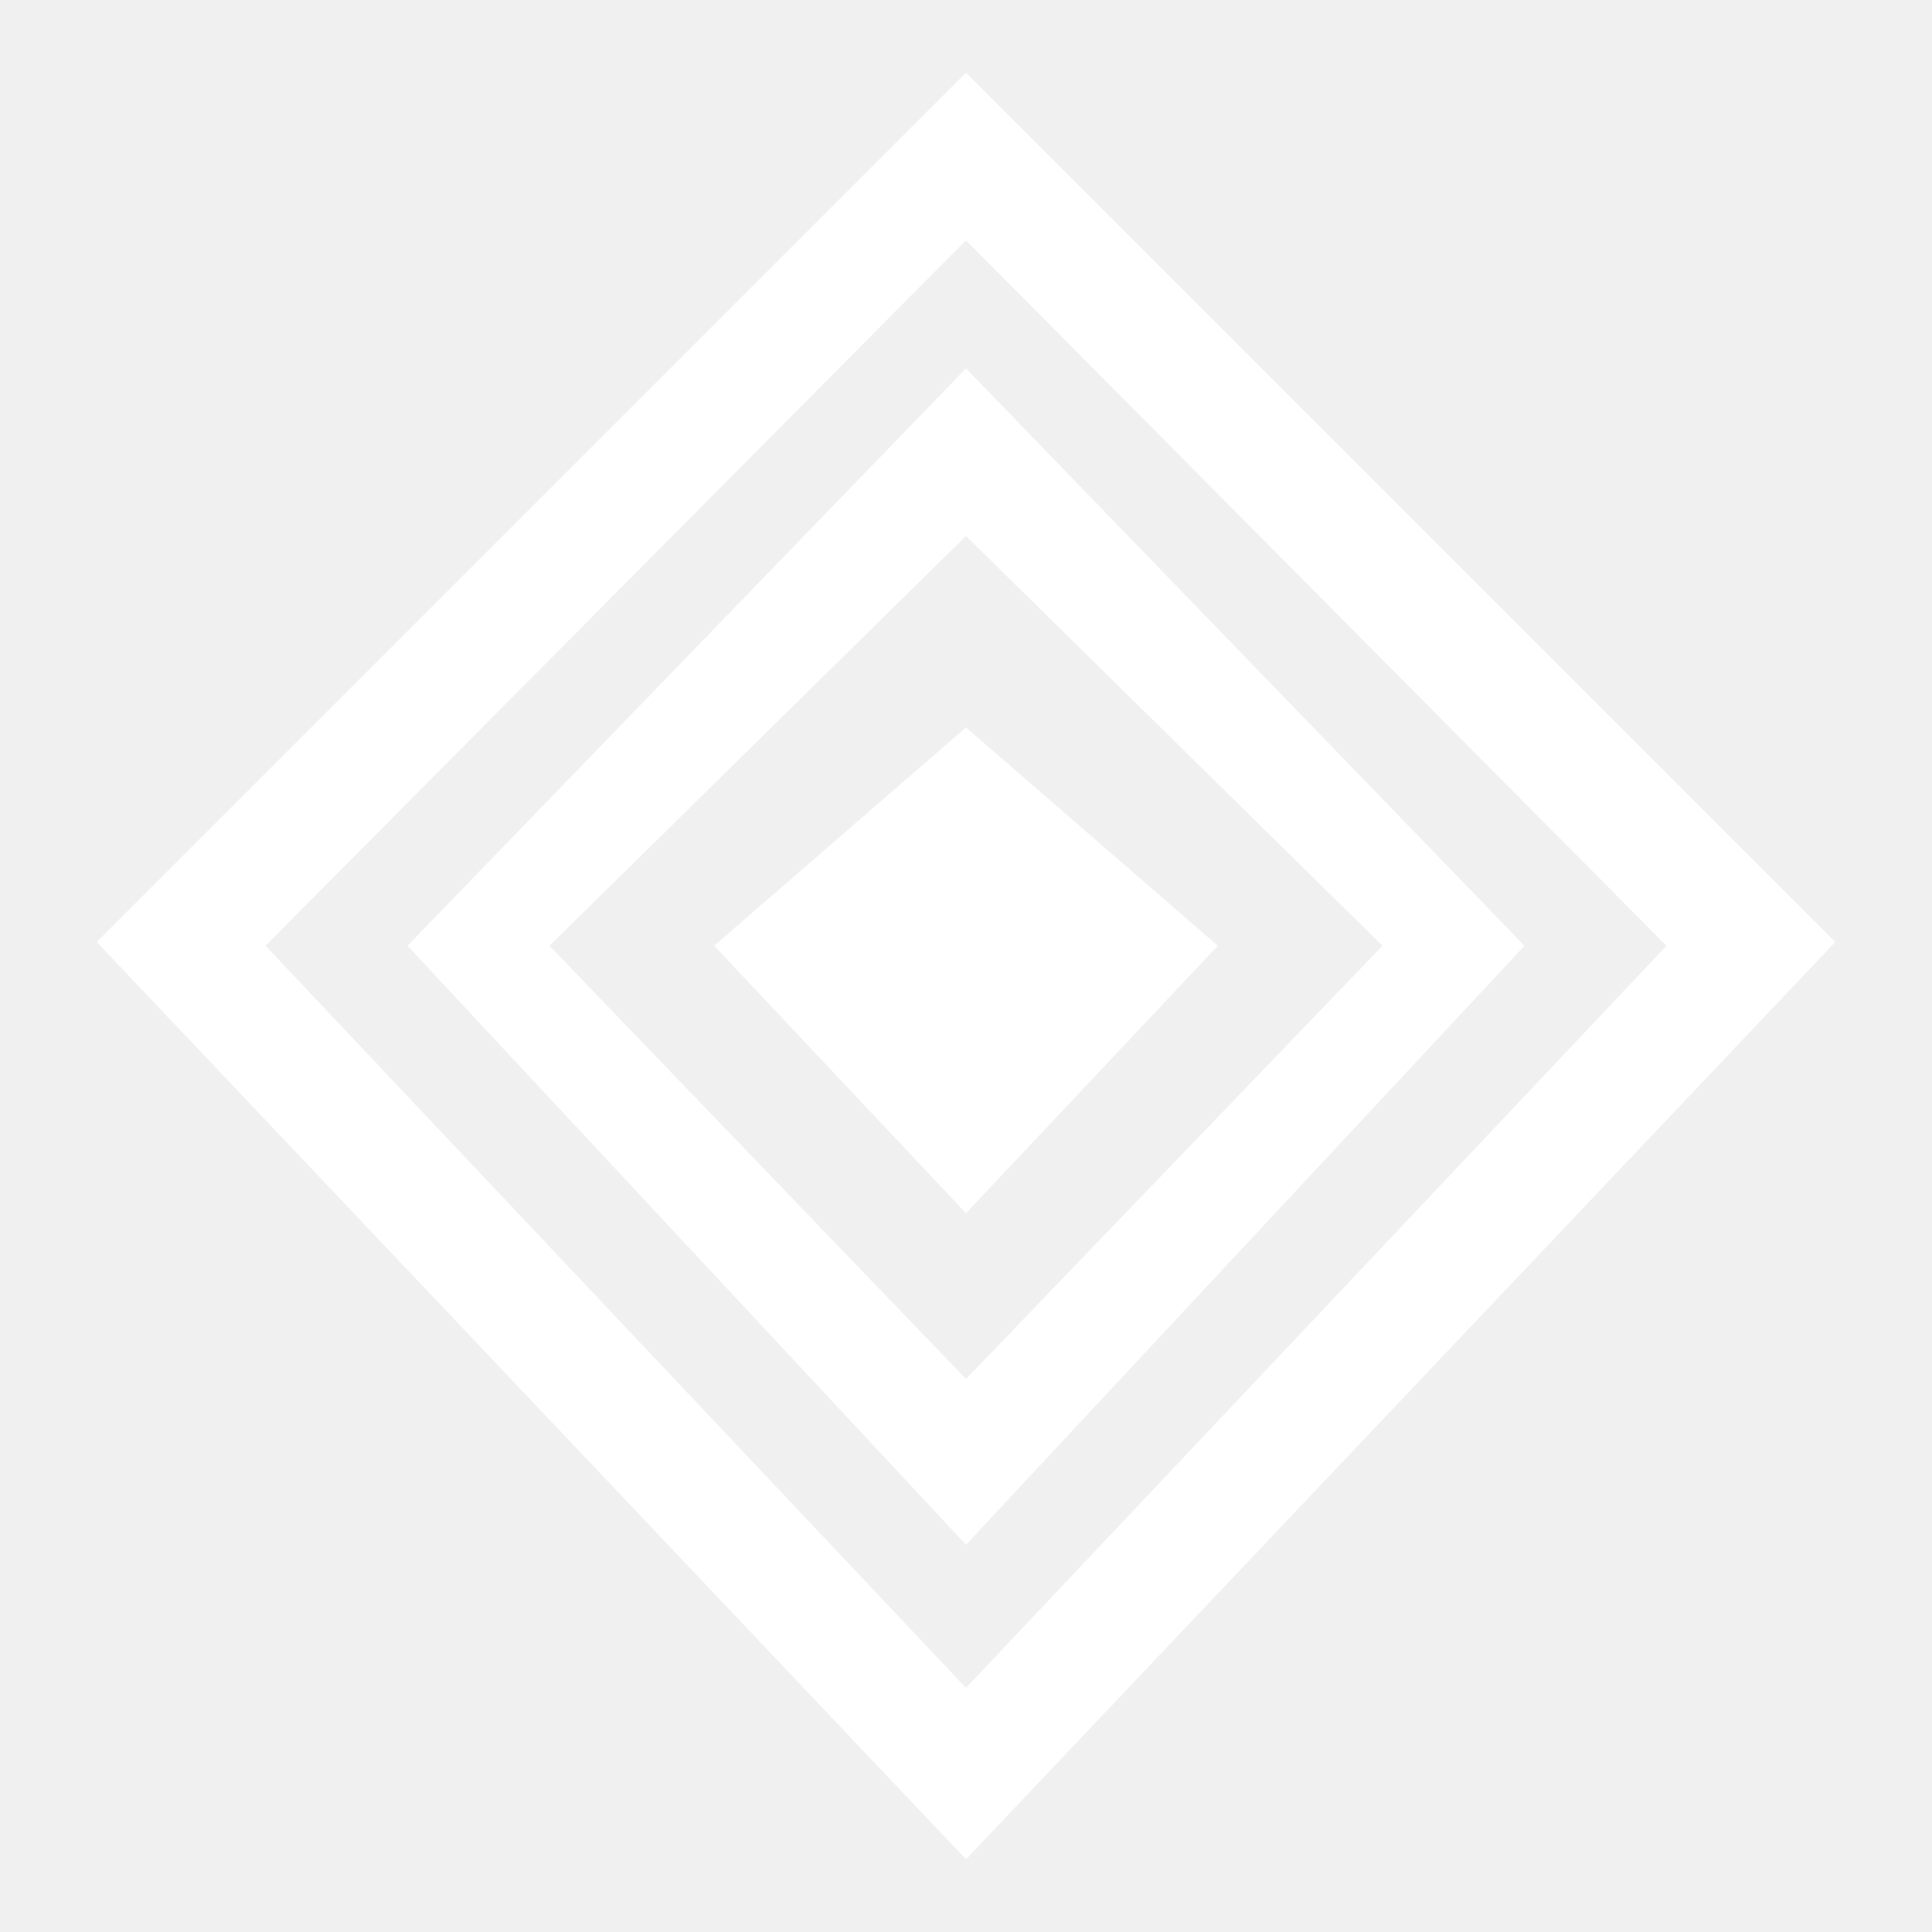
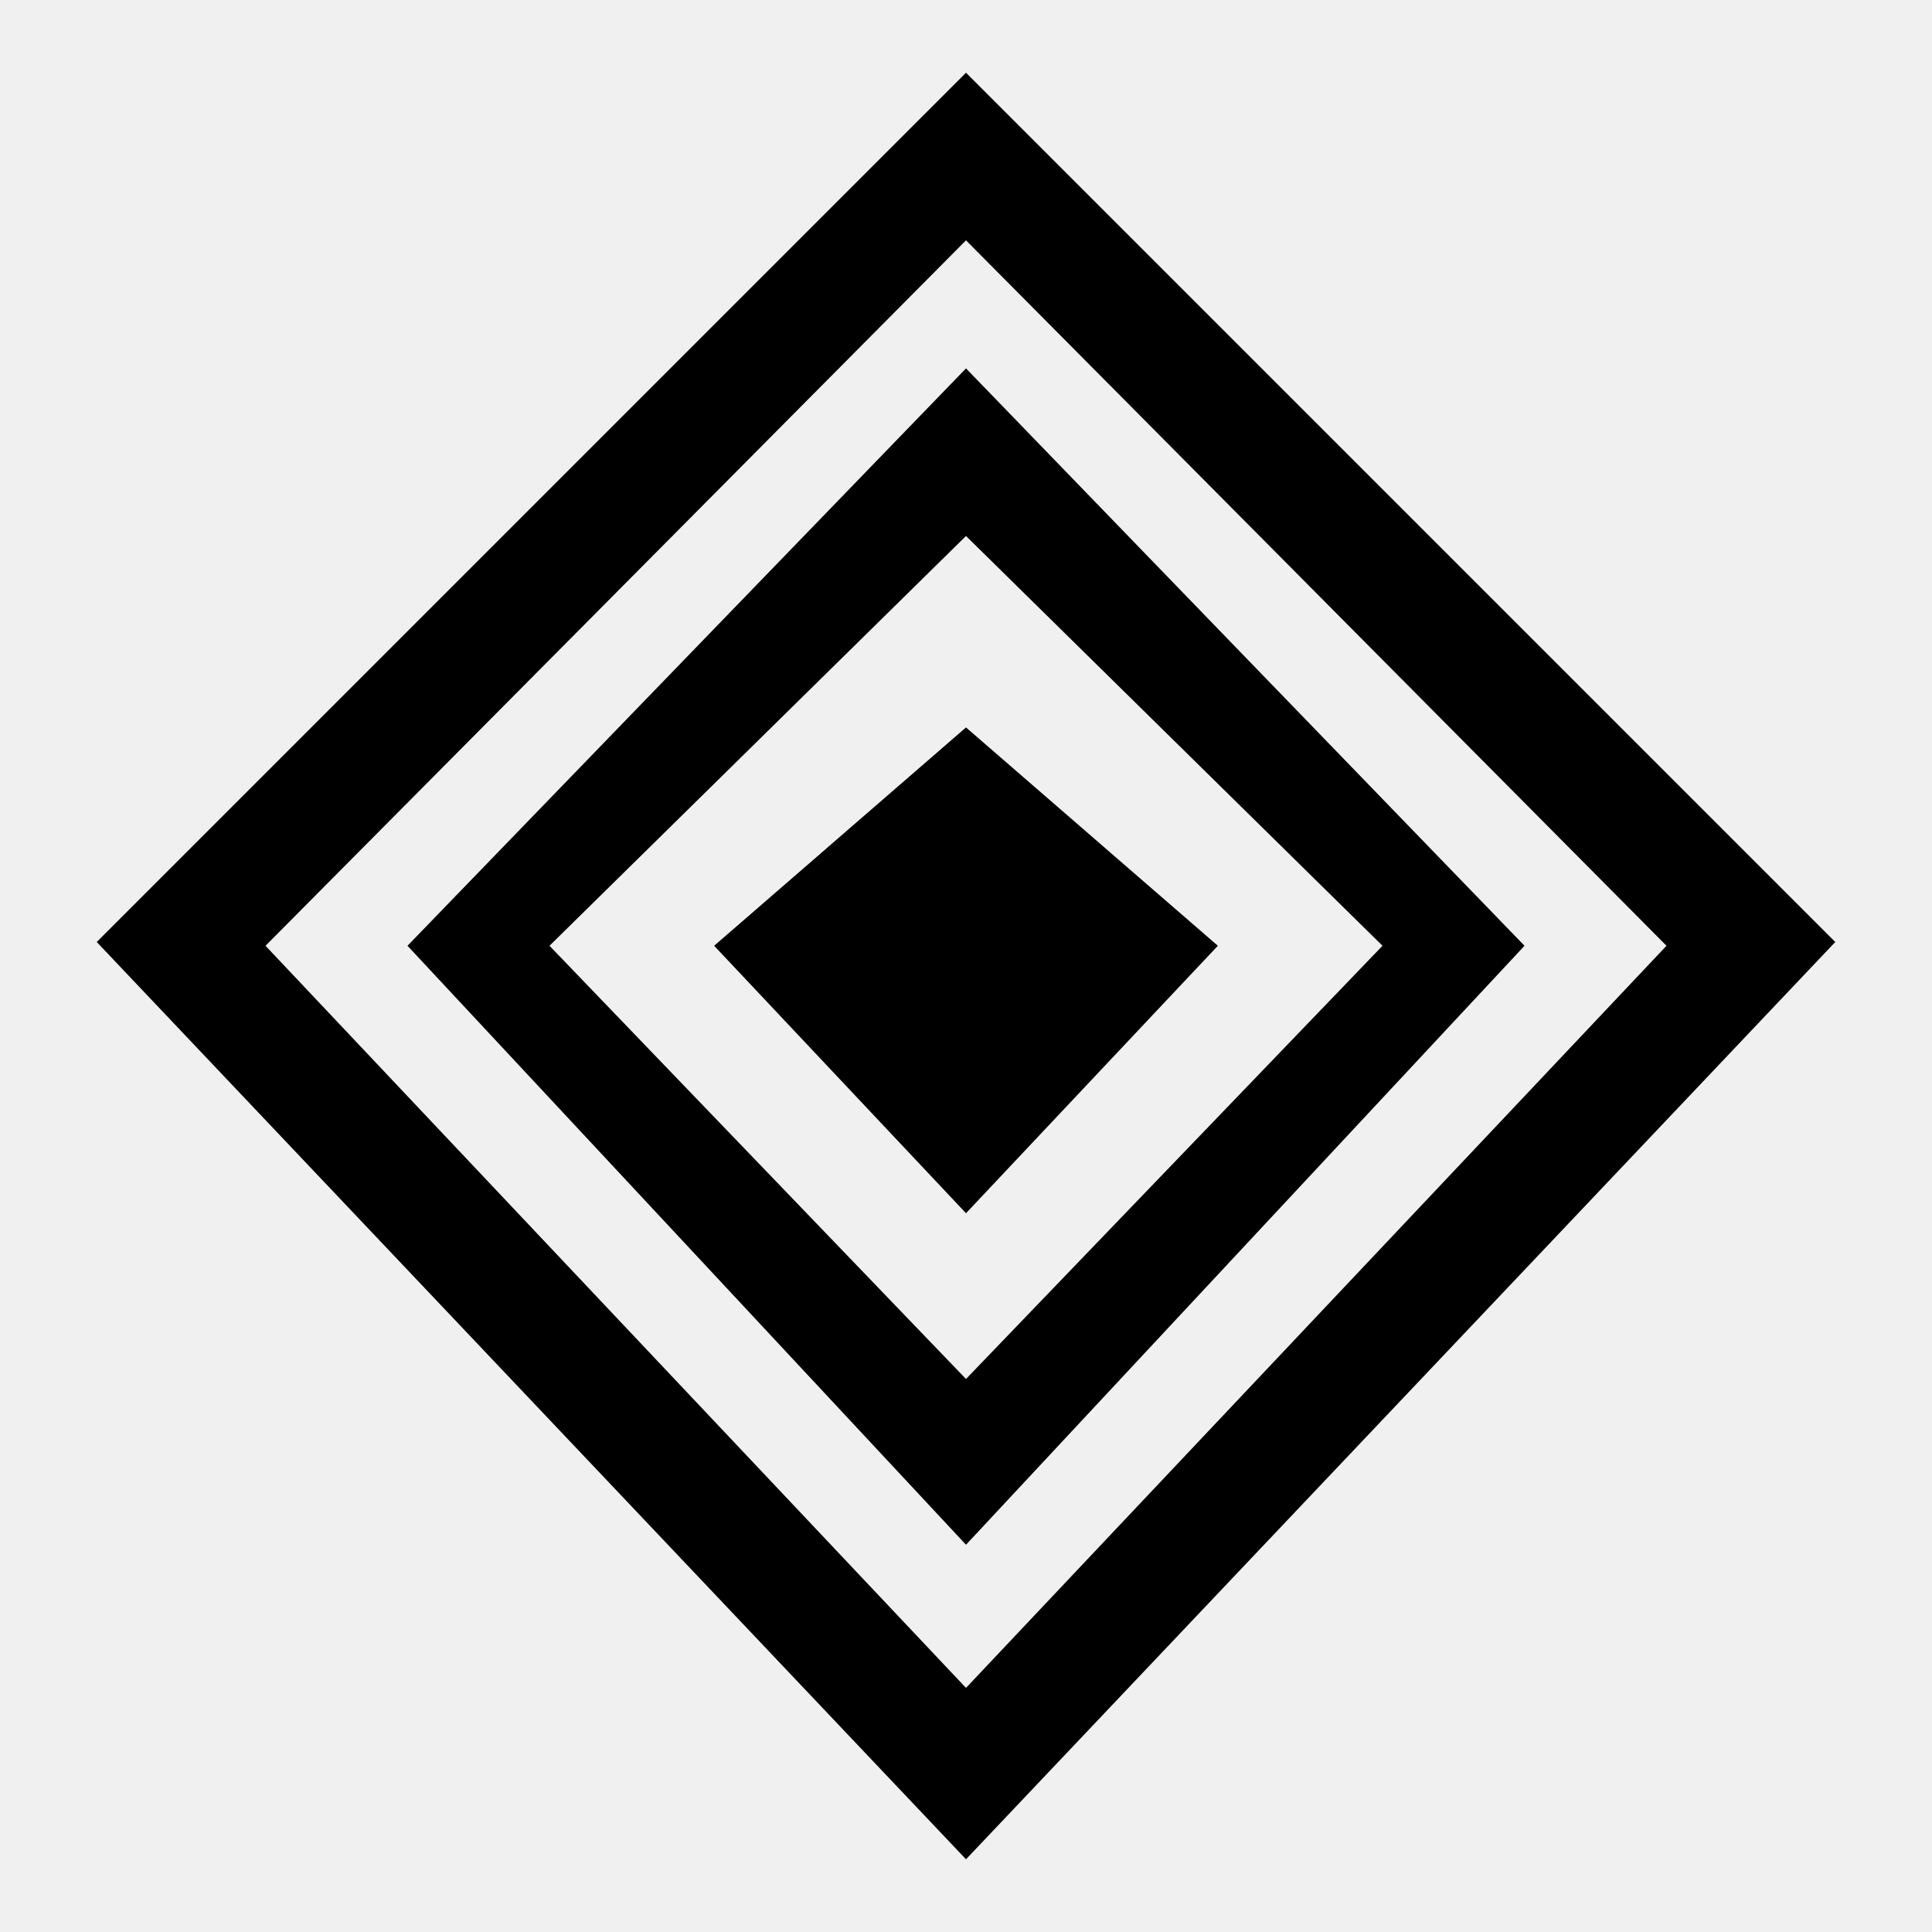
<svg xmlns="http://www.w3.org/2000/svg" viewBox="0 0 512 512">
-   <path fill="#fff" d="M256 19.27L25.637 249.638 256 492.73l230.363-243.092L256 19.27zm0 44.422l185.637 186.946L256 447.308 70.363 250.638 256 63.692zm0 33.936L107.988 250.638 256 409.373l148.012-158.735L256 97.628zm0 44.414l110.377 108.596L256 365.445 145.623 250.638 256 142.042zm0 50.732l-66.742 57.864L256 321.517l66.742-70.879L256 192.774z" />
+   <path fill="currentColor" d="M256 19.27L25.637 249.638 256 492.73l230.363-243.092L256 19.27zm0 44.422l185.637 186.946L256 447.308 70.363 250.638 256 63.692zm0 33.936L107.988 250.638 256 409.373l148.012-158.735L256 97.628zm0 44.414l110.377 108.596L256 365.445 145.623 250.638 256 142.042zm0 50.732l-66.742 57.864L256 321.517l66.742-70.879L256 192.774z" />
</svg>
